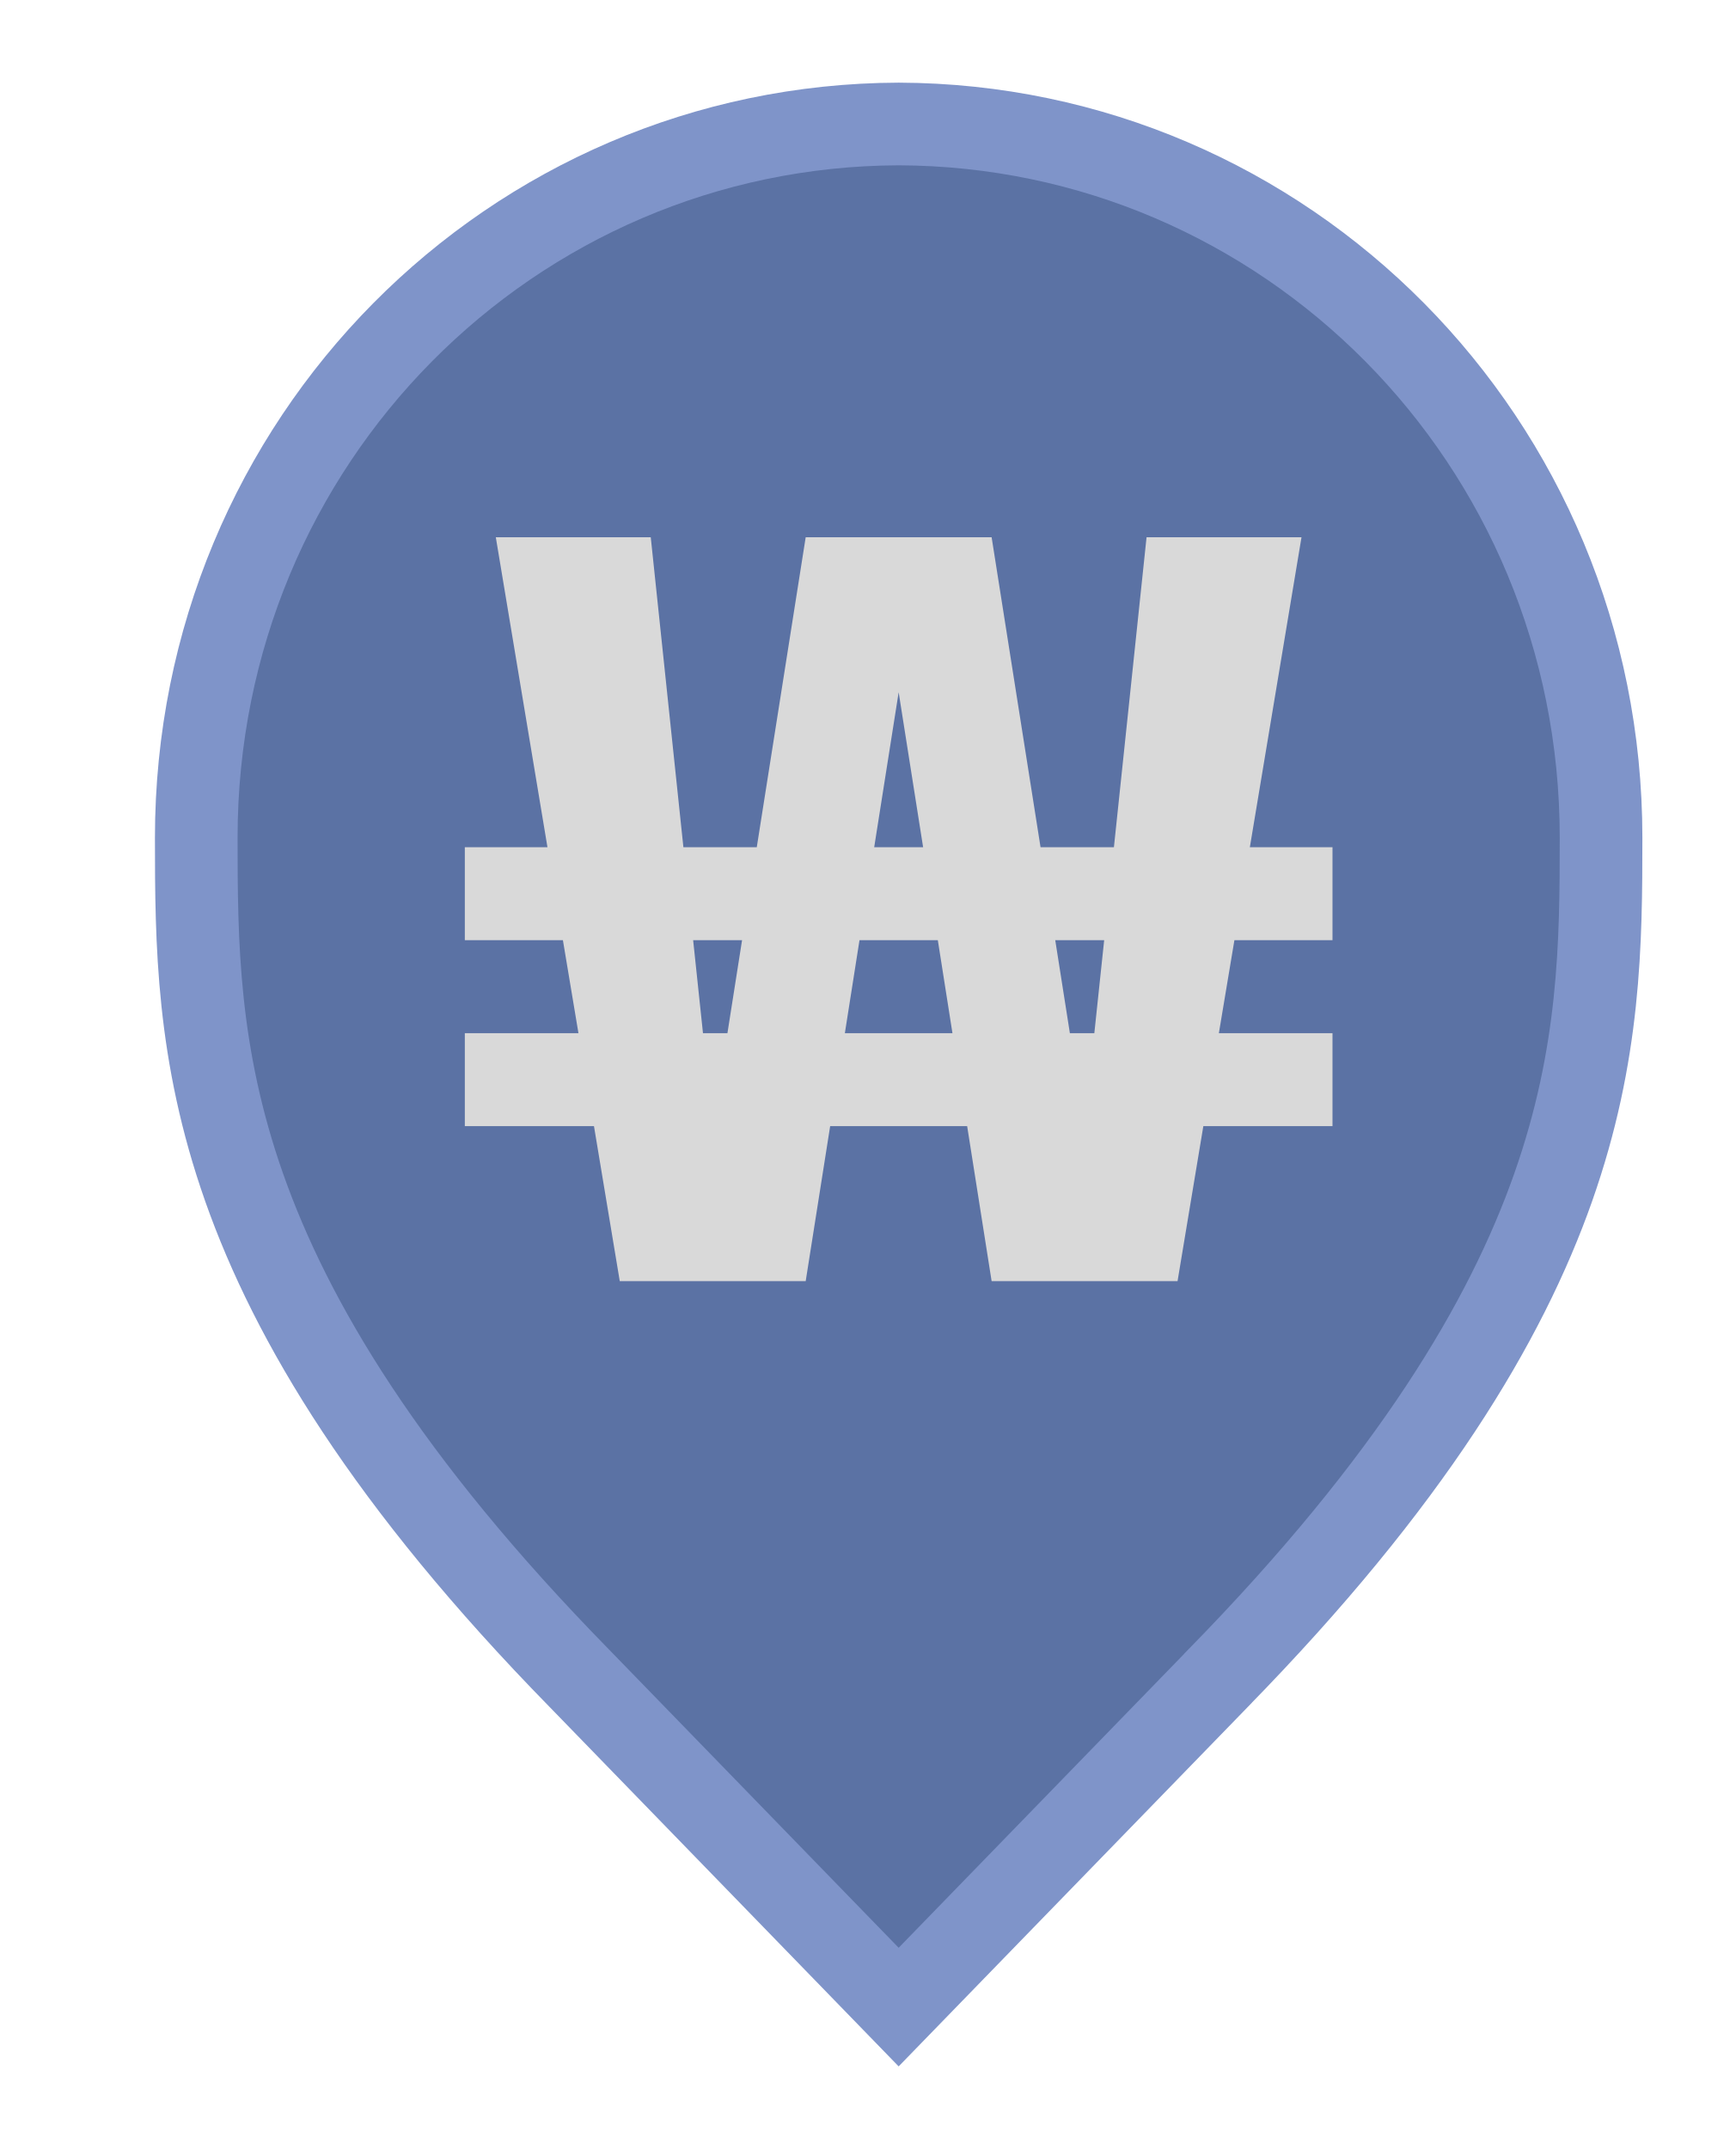
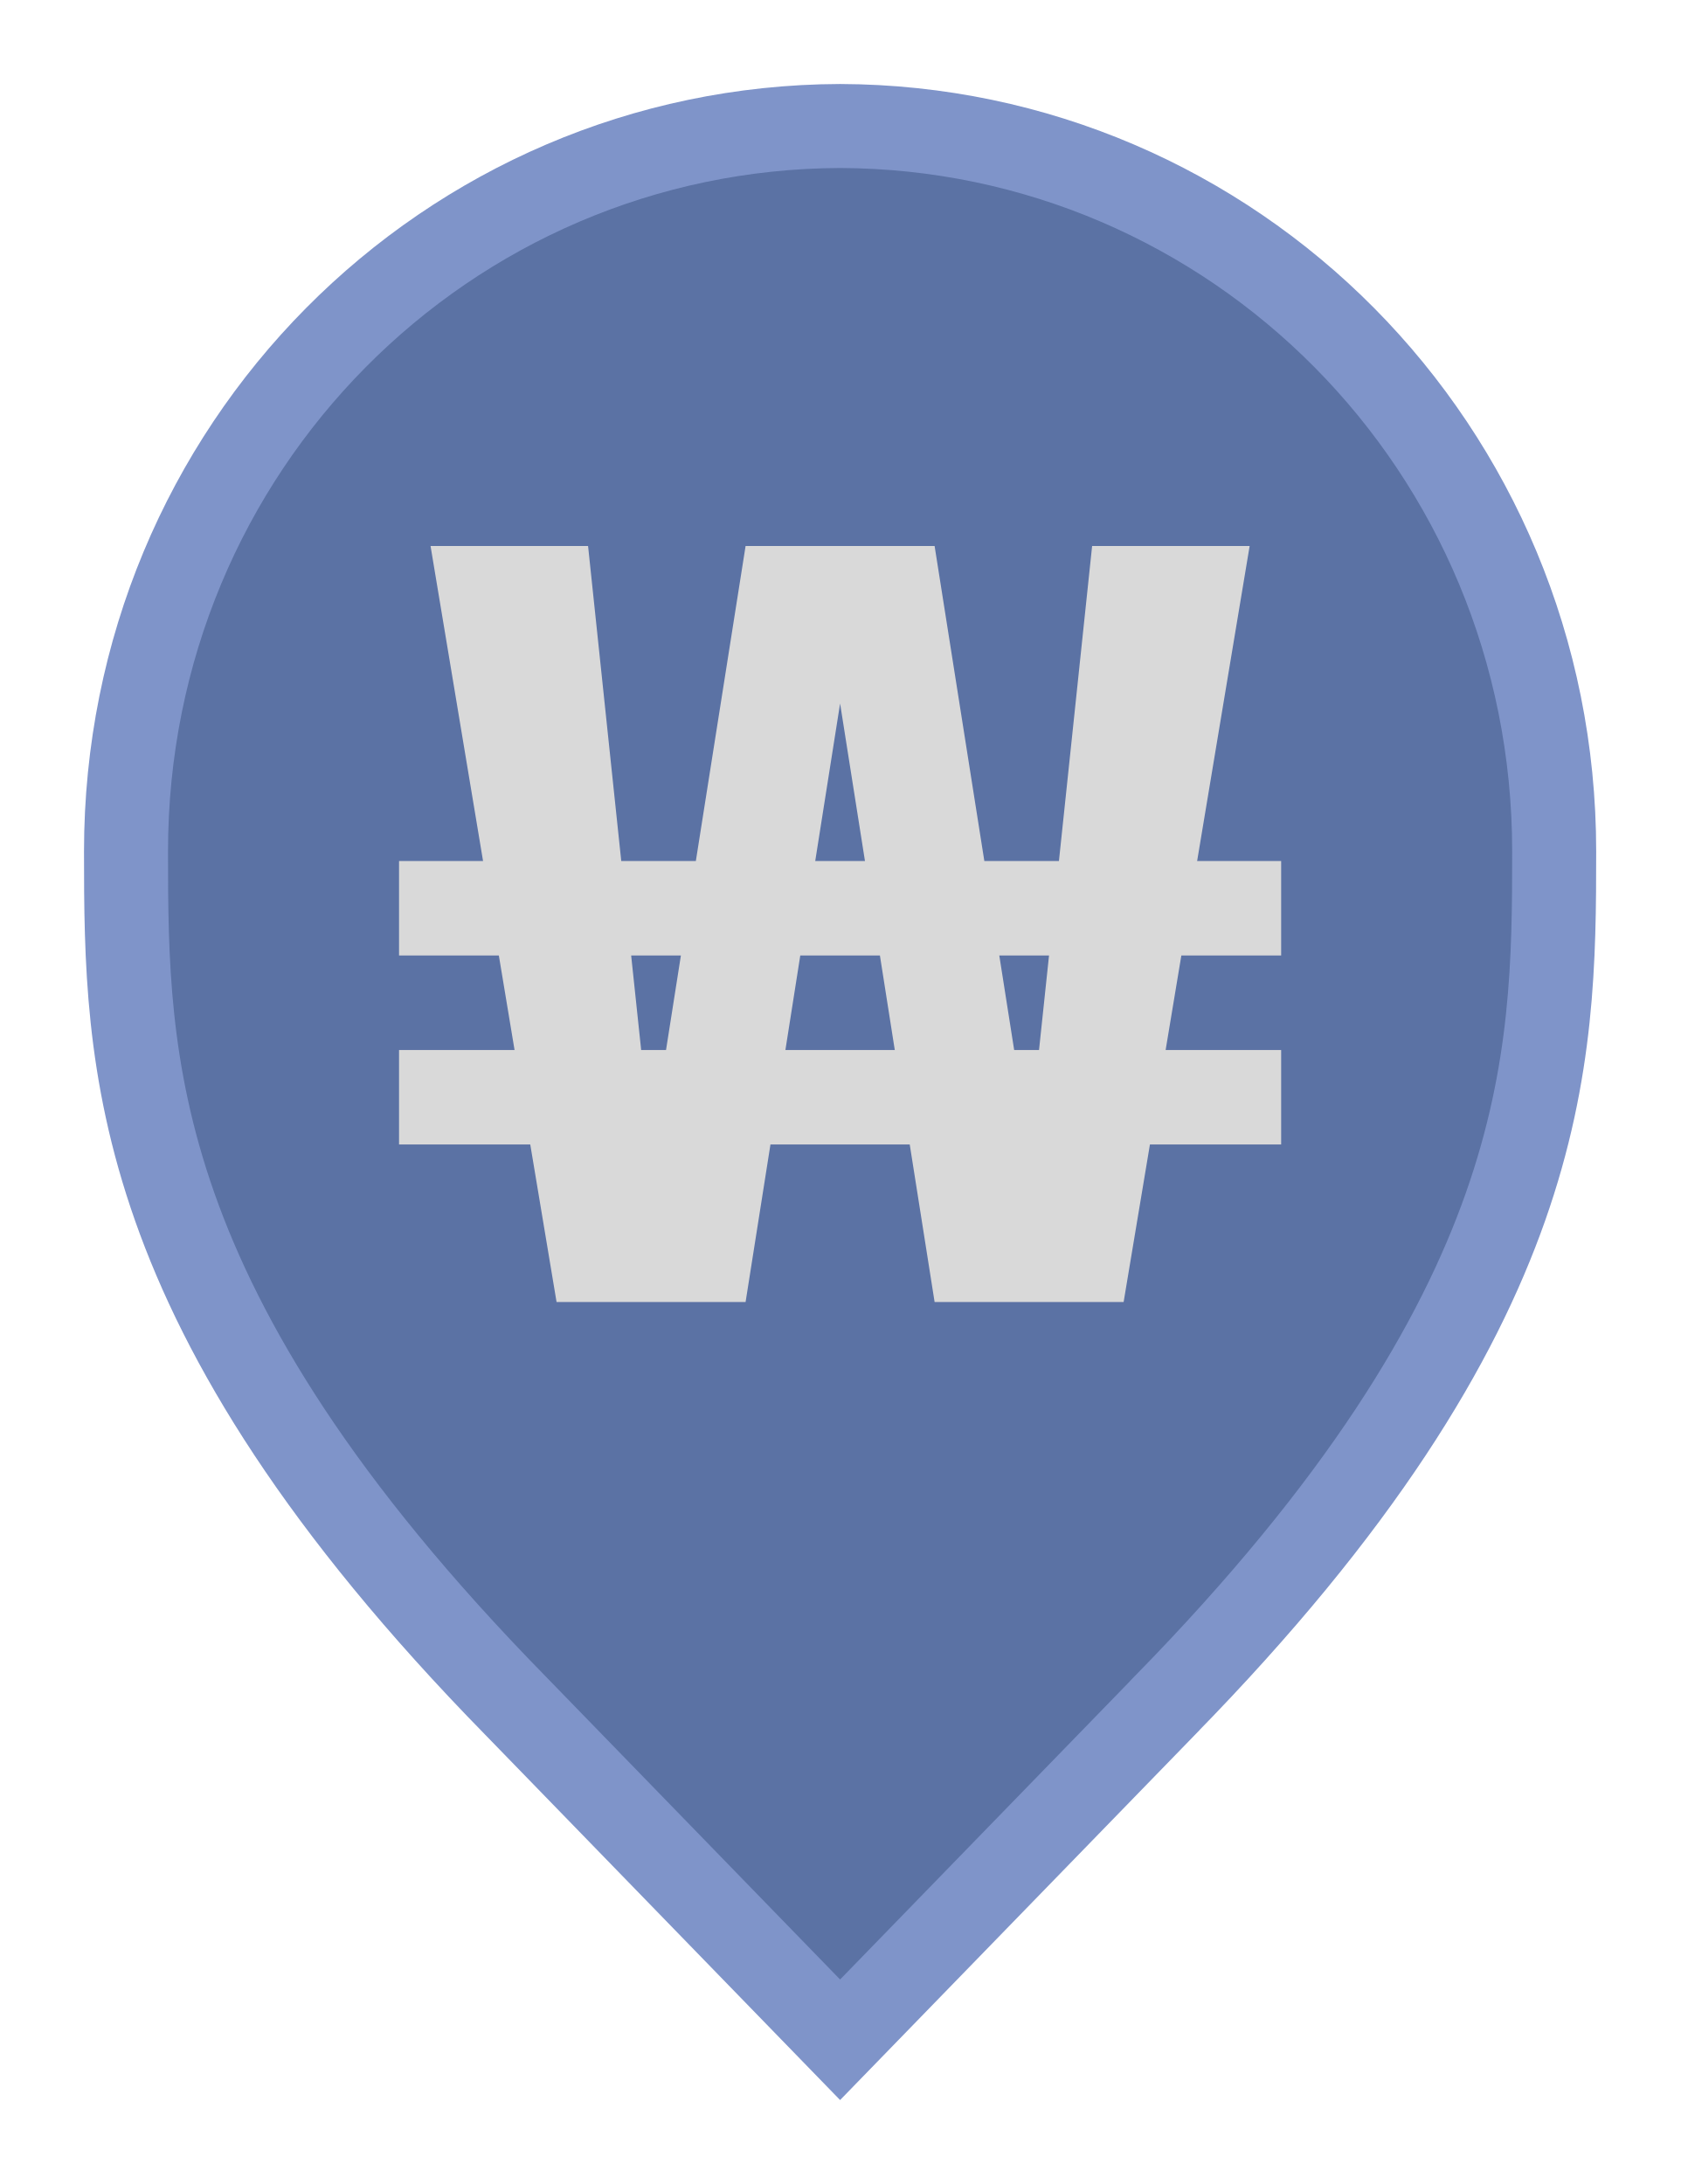
- <svg xmlns="http://www.w3.org/2000/svg" width="21" height="26" viewBox="0 0 21 26" fill="none">
-   <g id="hybrid / currency-won">
-     <g id="Marker default (web &amp; mobile)">
-       <g id="Marker default (web &amp; mobile)_2">
-         <g id="background">
-           <path id="Background" d="M10.875 24.283L7.011 20.305L7.01 20.304C4.673 17.918 3.526 15.987 2.955 14.368C2.385 12.75 2.375 11.406 2.375 10.136C2.375 5.328 6.199 1.516 10.875 1.5C15.551 1.516 19.375 5.328 19.375 10.136C19.375 11.406 19.365 12.75 18.795 14.368C18.224 15.987 17.076 17.918 14.74 20.304L14.739 20.306L10.875 24.283Z" fill="#5B72A4" stroke="#7F94C9" />
-         </g>
-         <g id="content">
-           <g id="Icon">
-             <path id="Vector" fill-rule="evenodd" clip-rule="evenodd" d="M7.5 15.5L7.188 13.625H5.625V12.5H7L6.812 11.375L5.625 11.375V10.25L6.625 10.25L6 6.5H7.875L8.27 10.25L9.158 10.25L9.75 6.5H12L12.592 10.25L13.48 10.25L13.875 6.5H15.75L15.125 10.25L16.125 10.25V11.375L14.938 11.375L14.75 12.5H16.125V13.625H14.562L14.25 15.5H12L11.704 13.625H10.046L9.75 15.5H7.5ZM13.362 11.375L12.77 11.375L12.947 12.5H13.243L13.362 11.375ZM11.171 10.25L10.875 8.375L10.579 10.25L11.171 10.25ZM10.401 11.375L11.349 11.375L11.526 12.5H10.224L10.401 11.375ZM8.98 11.375L8.388 11.375L8.507 12.5H8.803L8.98 11.375Z" fill="#D9D9D9" />
-           </g>
-         </g>
-       </g>
-     </g>
-   </g>
+ <svg xmlns="http://www.w3.org/2000/svg" width="20" height="26" viewBox="0 0 20 26" fill="none">
+   <path d="M6.136 20.305L6.135 20.304C3.798 17.918 2.651 15.987 2.08 14.368C1.51 12.75 1.5 11.406 1.5 10.136C1.5 5.328 5.324 1.516 10 1.5C14.676 1.516 18.5 5.328 18.5 10.136C18.5 11.406 18.49 12.75 17.92 14.368C17.349 15.987 16.201 17.918 13.865 20.304L13.864 20.306L10 24.283L6.136 20.305Z" fill="#5B72A4" stroke="#7F94C9" />
+   <path fill-rule="evenodd" clip-rule="evenodd" d="M6.625 15.5L6.312 13.625H4.75V12.5H6.125L5.938 11.375L4.75 11.375V10.25L5.75 10.25L5.125 6.5H7L7.395 10.25L8.283 10.25L8.875 6.5H11.125L11.717 10.25L12.605 10.25L13 6.5H14.875L14.25 10.25L15.25 10.25V11.375L14.062 11.375L13.875 12.5H15.25V13.625H13.688L13.375 15.5H11.125L10.829 13.625H9.171L8.875 15.5H6.625ZM12.487 11.375L11.895 11.375L12.072 12.5H12.368L12.487 11.375ZM10.296 10.25L10 8.375L9.704 10.25L10.296 10.25ZM9.526 11.375L10.474 11.375L10.651 12.5H9.349L9.526 11.375ZM8.105 11.375L7.513 11.375L7.632 12.5H7.928L8.105 11.375Z" fill="#D9D9D9" />
</svg>
